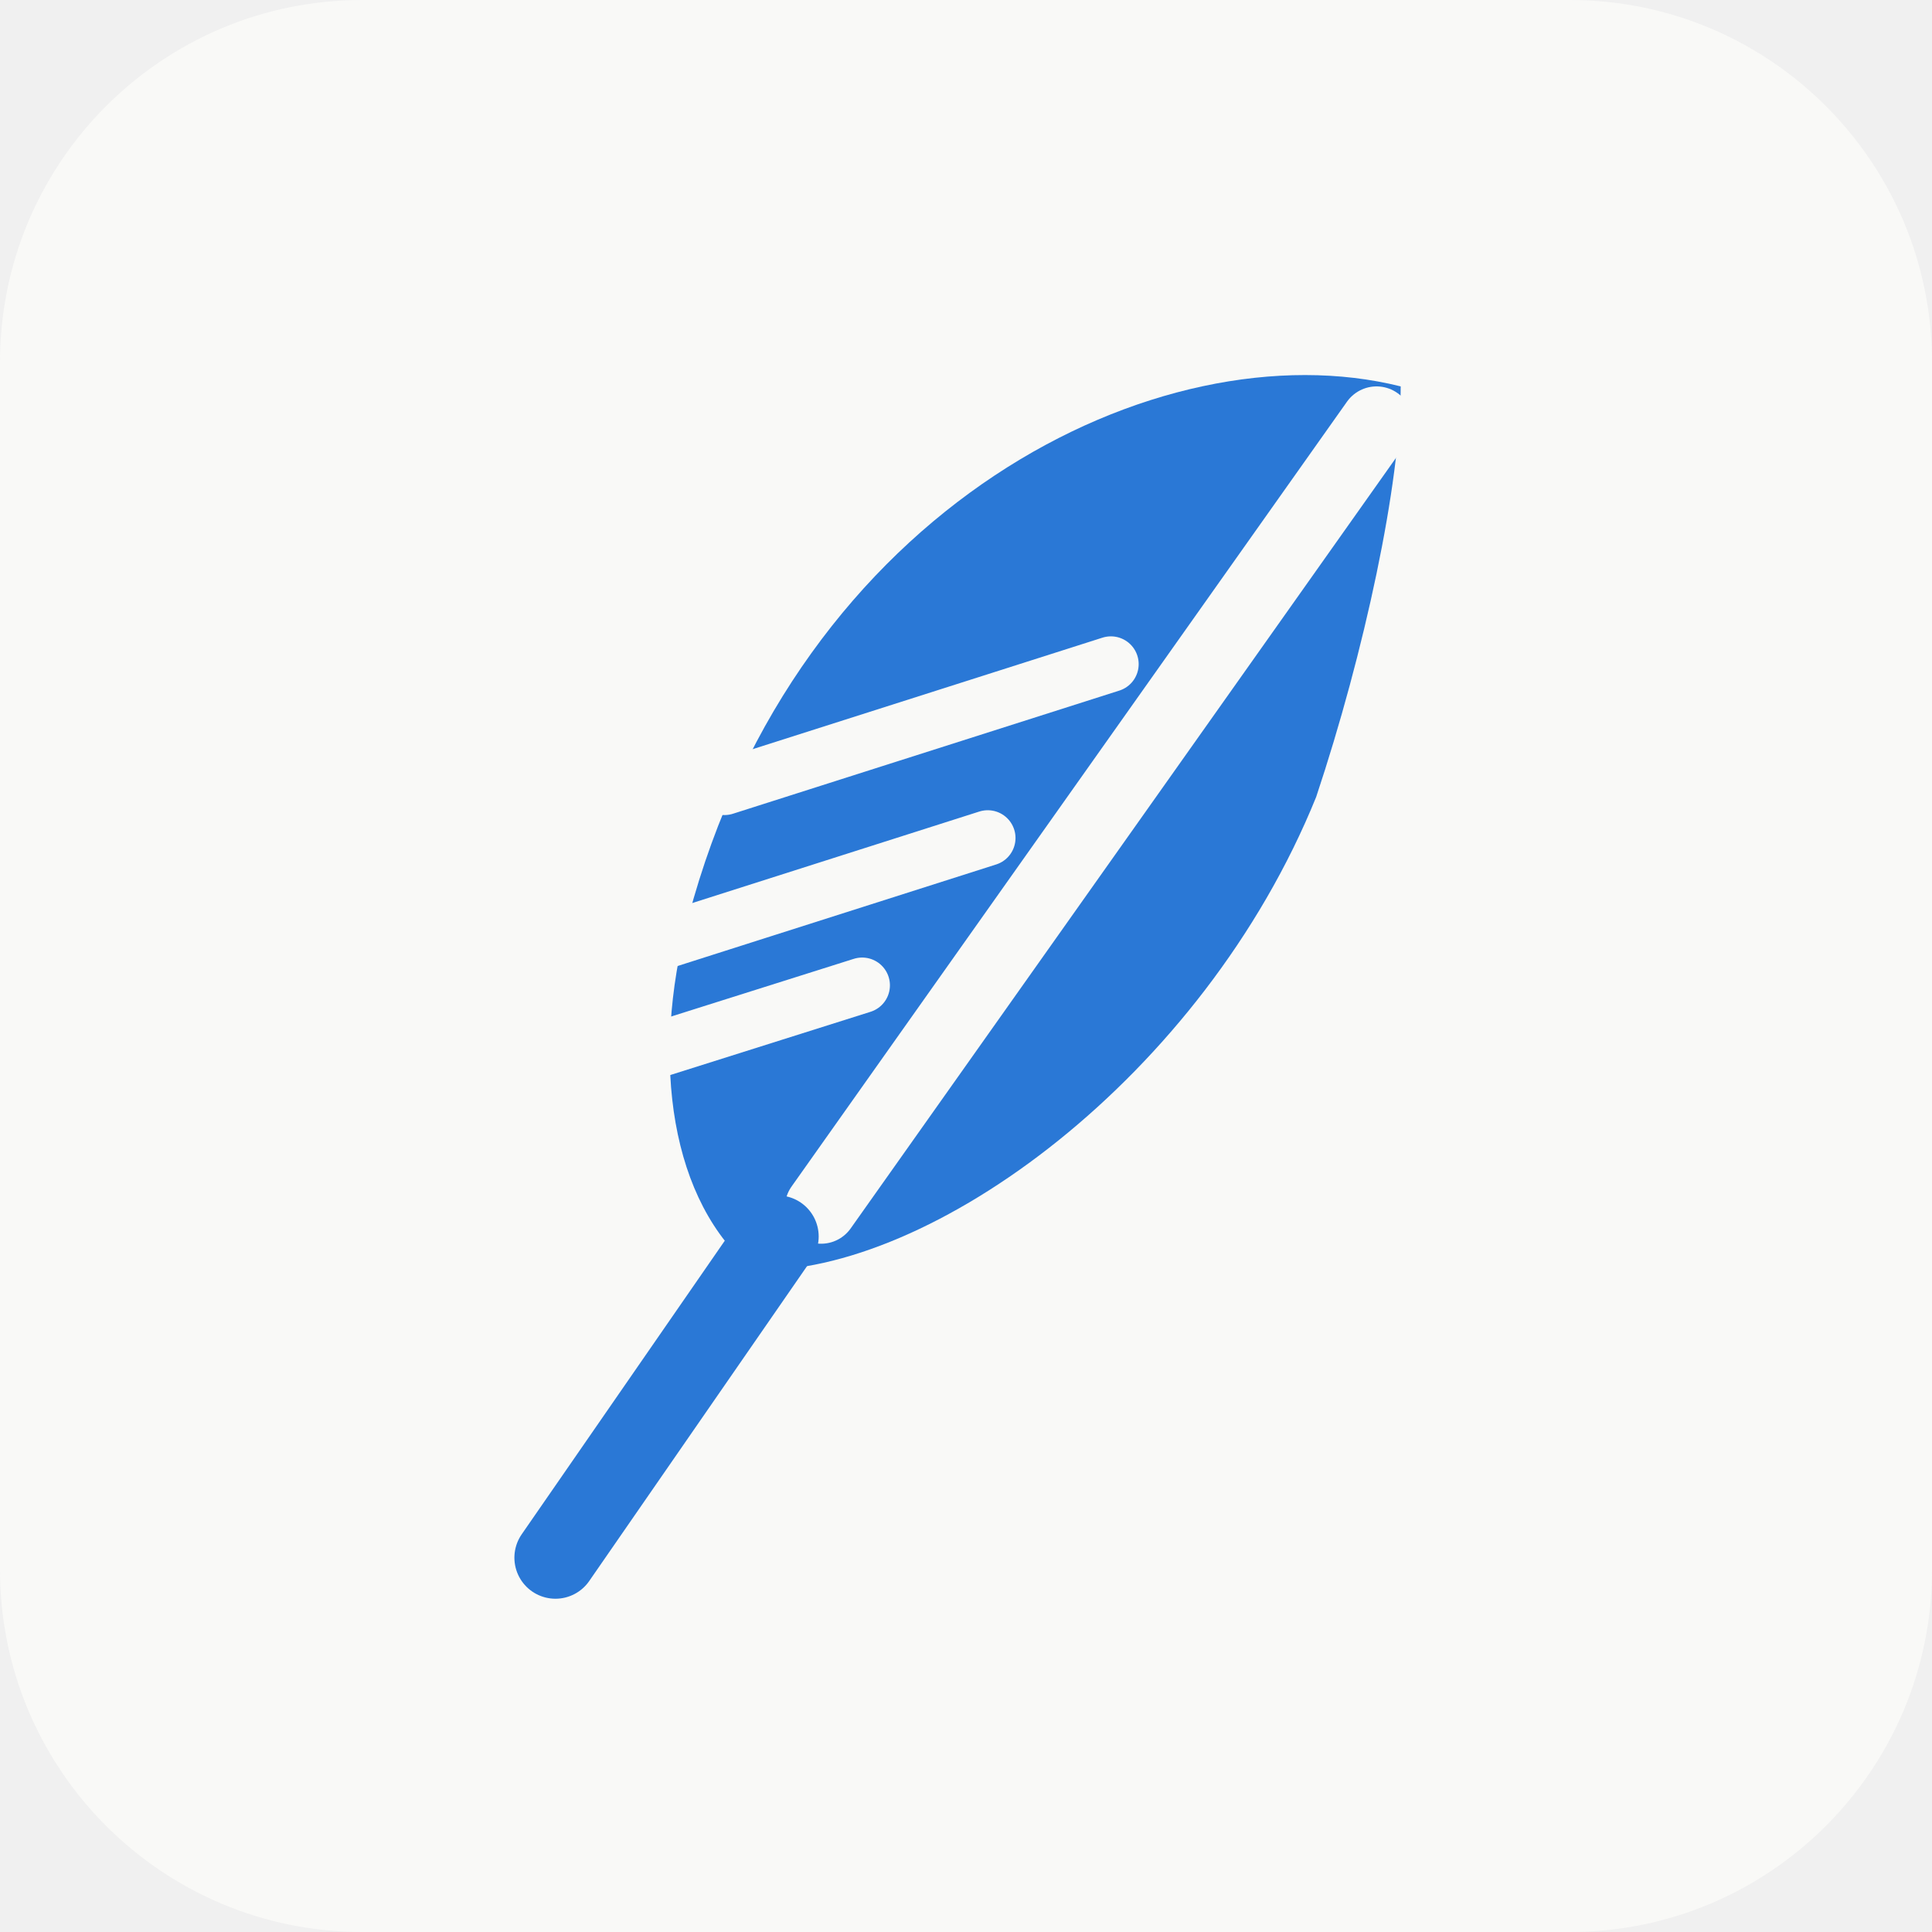
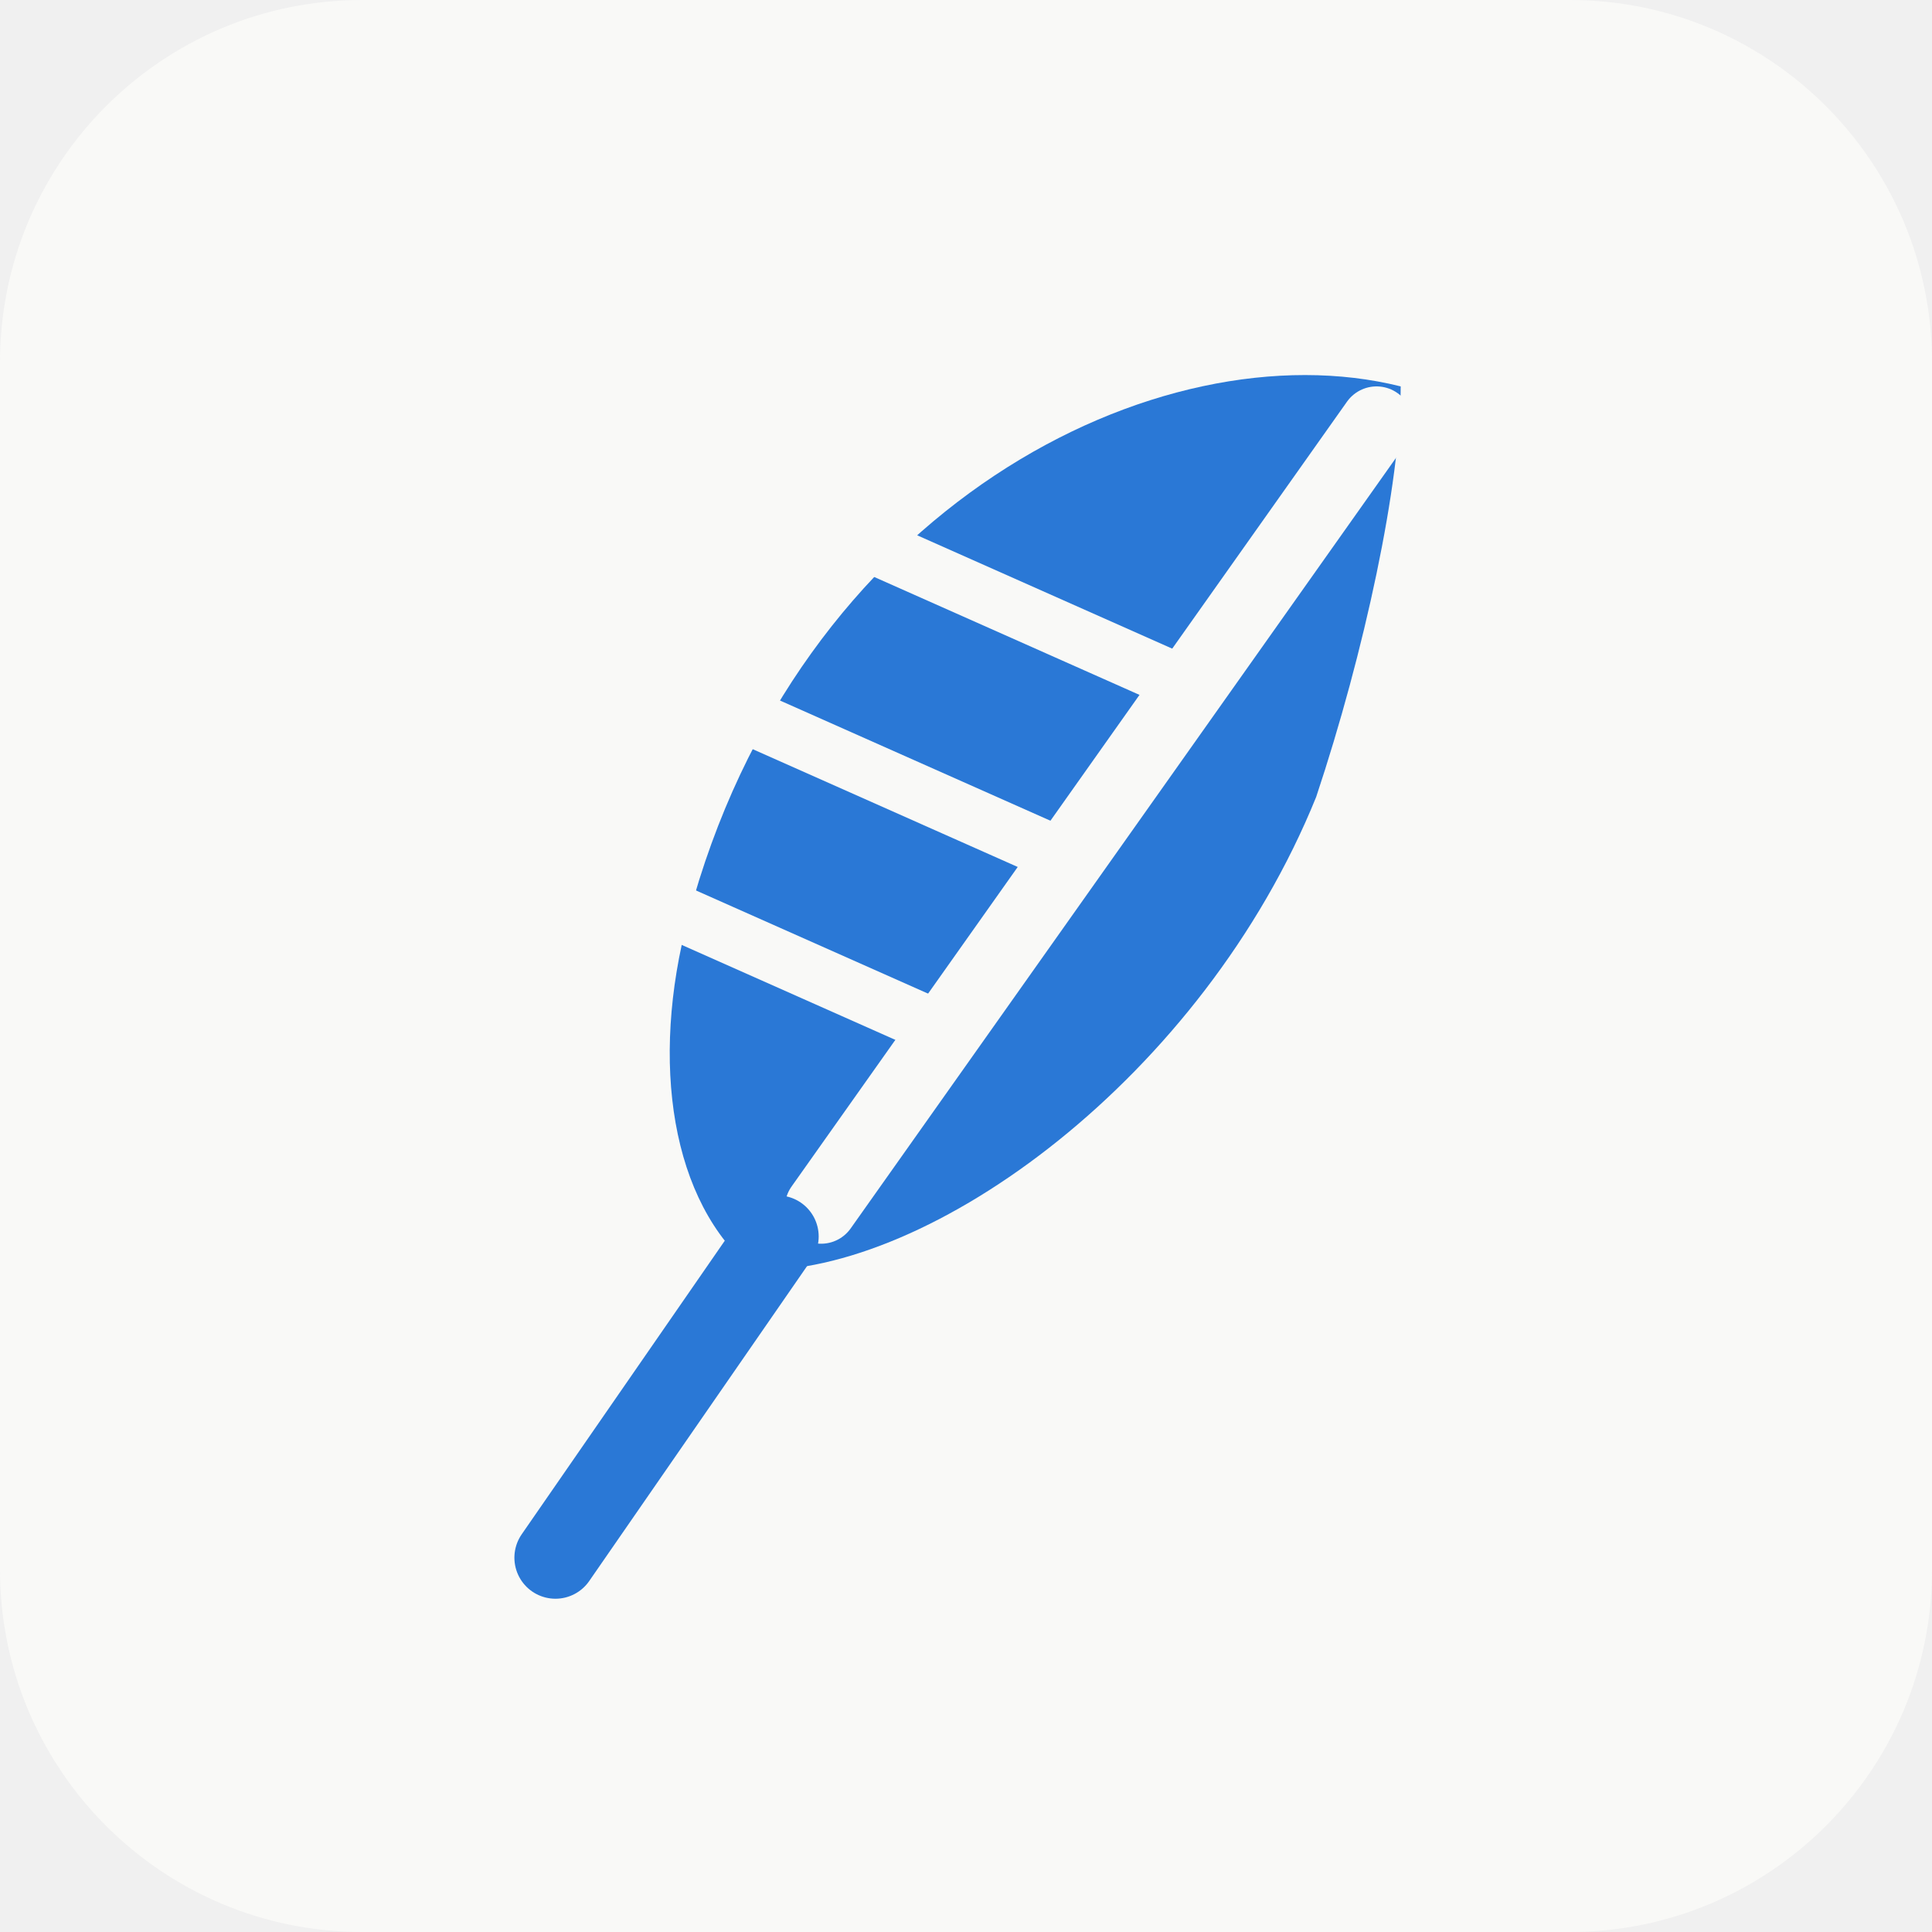
<svg xmlns="http://www.w3.org/2000/svg" viewBox="0 0 64 64">
  <style>.m { fill: #2a78d6; } .q { stroke: #2a78d6; }</style>
  <rect width="64" height="64" rx="12" fill="#f9f9f7" />
  <g transform="translate(6.4,6.4) scale(0.8)">
    <defs>
      <mask id="slits">
        <rect width="64" height="64" fill="white" />
        <line x1="26" y1="42" x2="49" y2="9.5" stroke="black" stroke-width="3" stroke-linecap="round" />
-         <line x1="12.5" y1="37.6" x2="27.7" y2="32.8" stroke="black" stroke-width="2.3" stroke-linecap="round" />
-         <line x1="16.9" y1="31.8" x2="32.9" y2="26.7" stroke="black" stroke-width="2.3" stroke-linecap="round" />
-         <line x1="22.0" y1="24.6" x2="38.0" y2="19.5" stroke="black" stroke-width="2.3" stroke-linecap="round" />
+         <line x1="14.0" y1="27.1" x2="30.2" y2="34.3" stroke="black" stroke-width="2.3" stroke-linecap="round" />
+         <line x1="19.2" y1="20.0" x2="35.4" y2="27.2" stroke="black" stroke-width="2.3" stroke-linecap="round" />
+         <line x1="24.3" y1="12.9" x2="40.5" y2="20.1" stroke="black" stroke-width="2.3" stroke-linecap="round" />
      </mask>
    </defs>
    <path class="m" mask="url(#slits)" d="M50 8     C 40 5.5, 25 13, 20.5 30     C 18.9 36, 19.8 41.8, 23.2 44.6     C 30.5 44.8, 41.8 36.6, 46.5 25     C 48.5 19, 50 12, 50 8 Z" />
    <line class="q" x1="15" y1="56.5" x2="24.2" y2="43.2" stroke-width="3.4" stroke-linecap="round" fill="none" />
  </g>
</svg>
